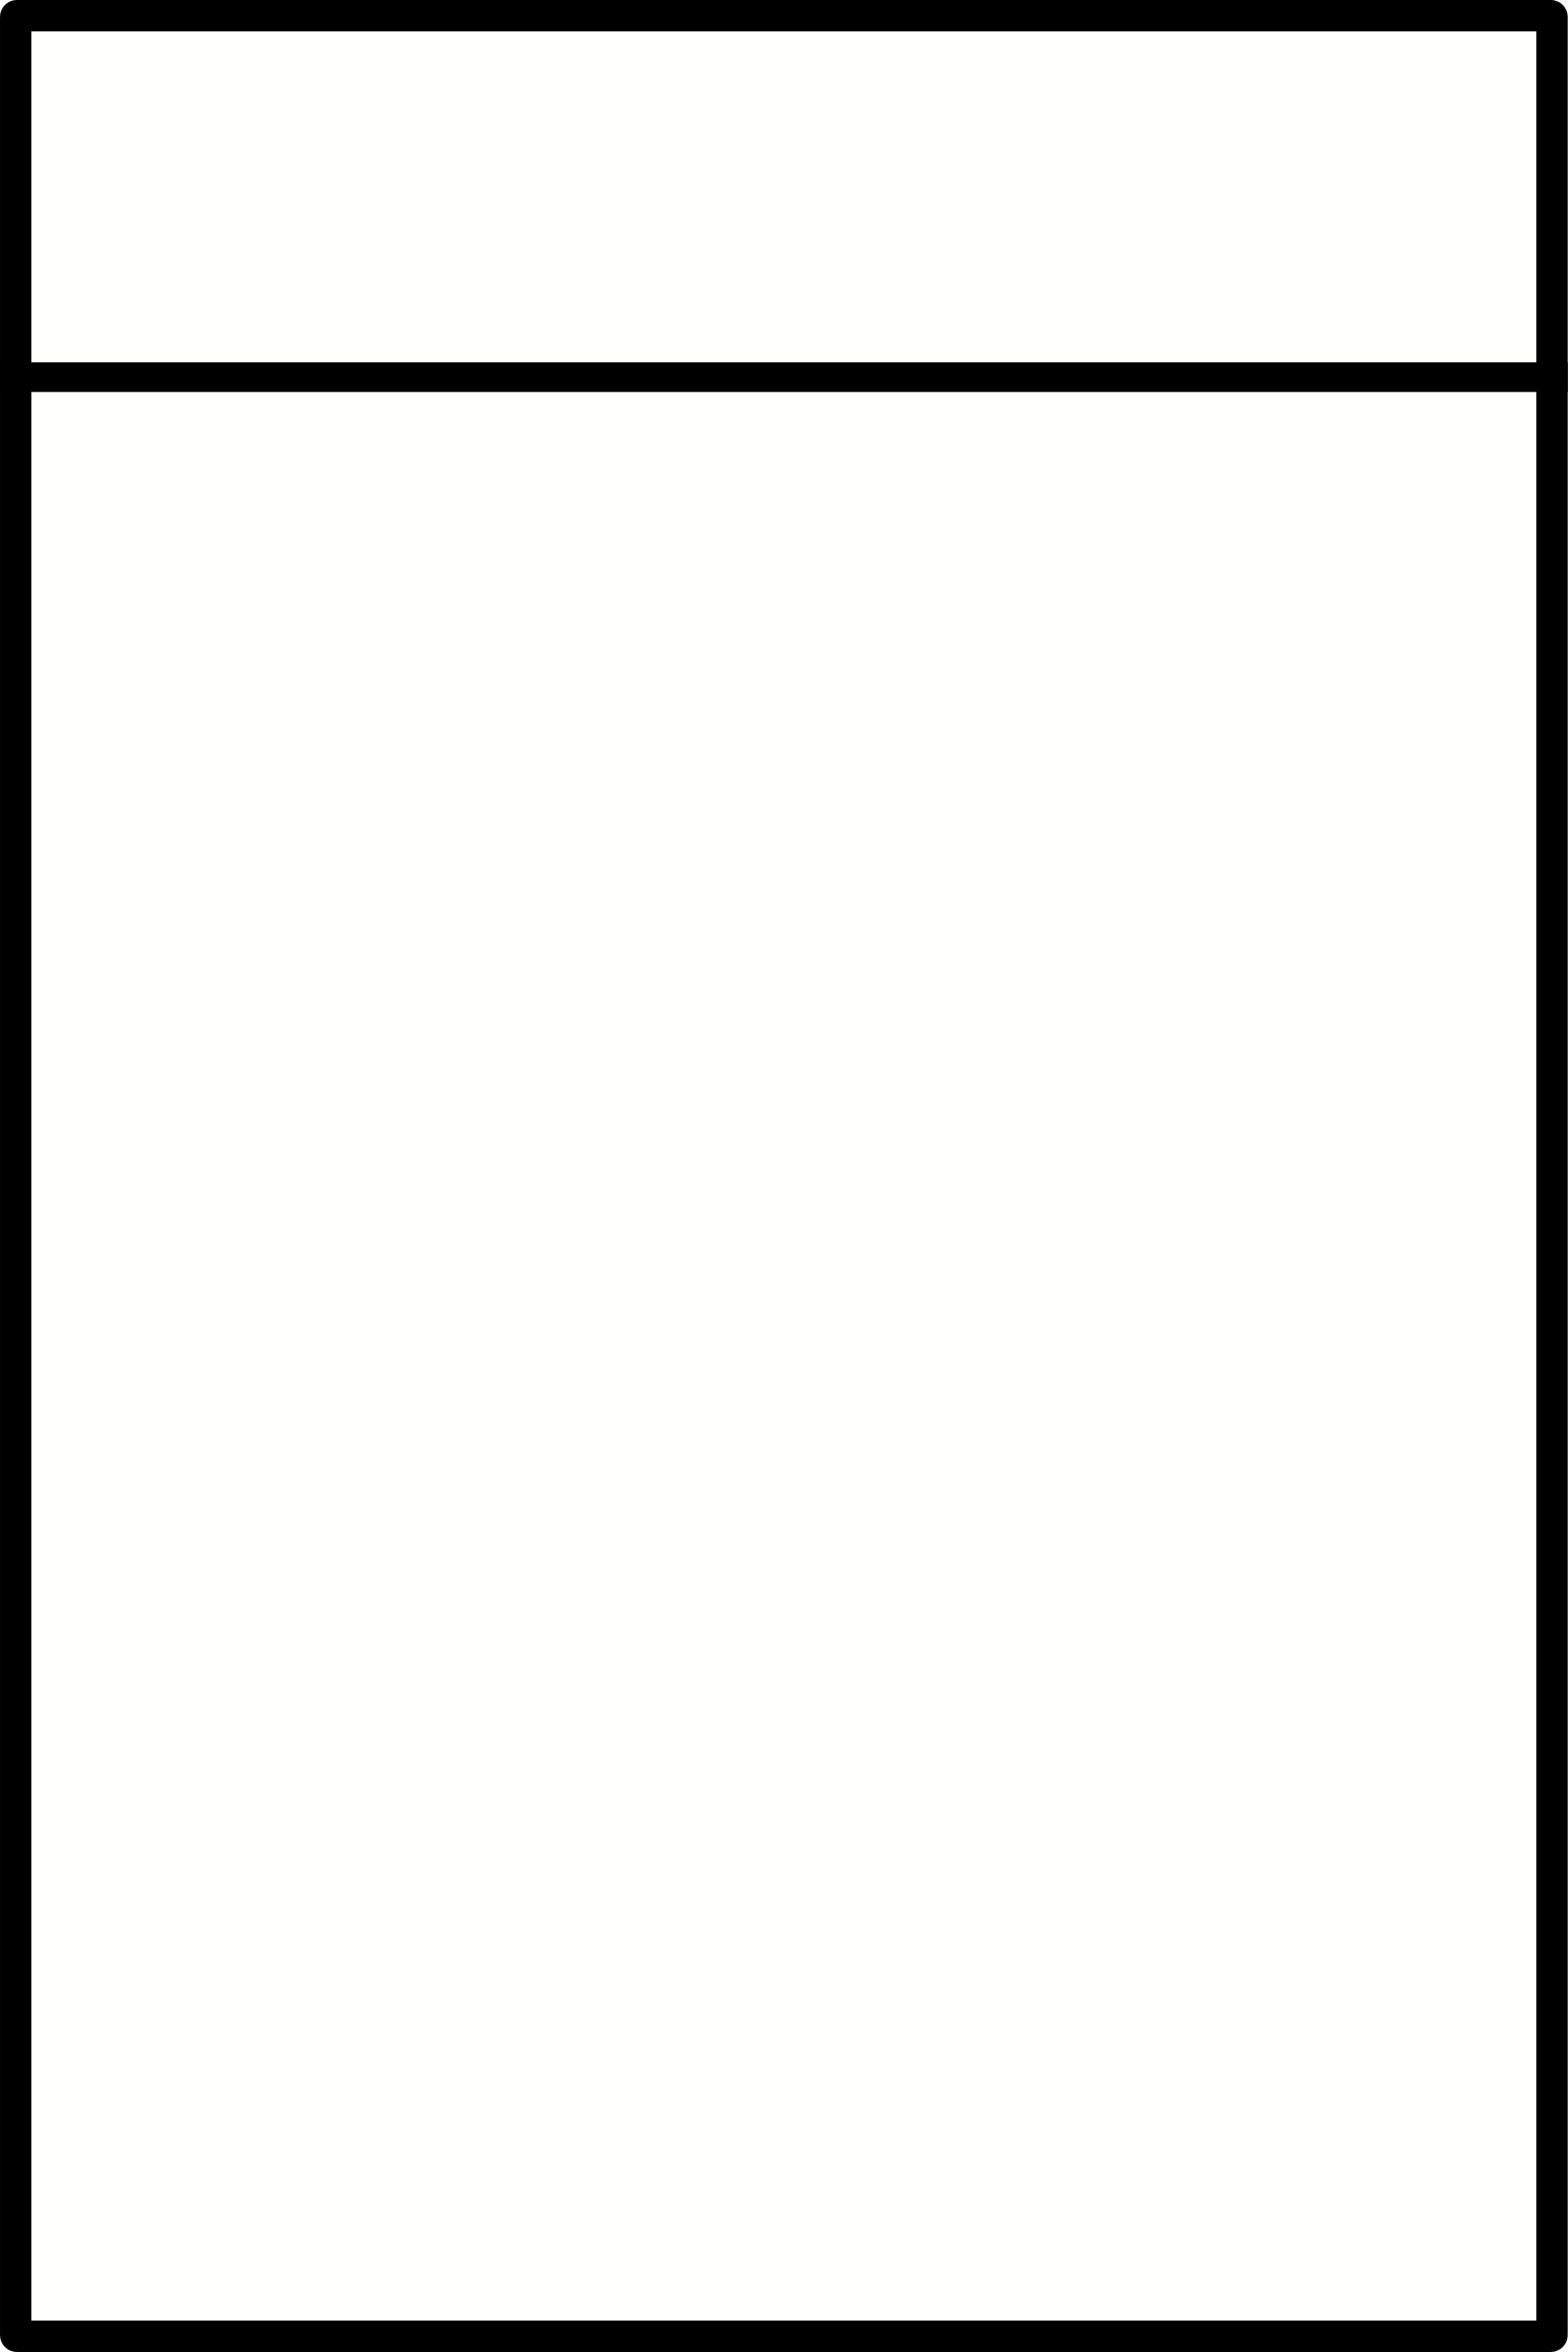
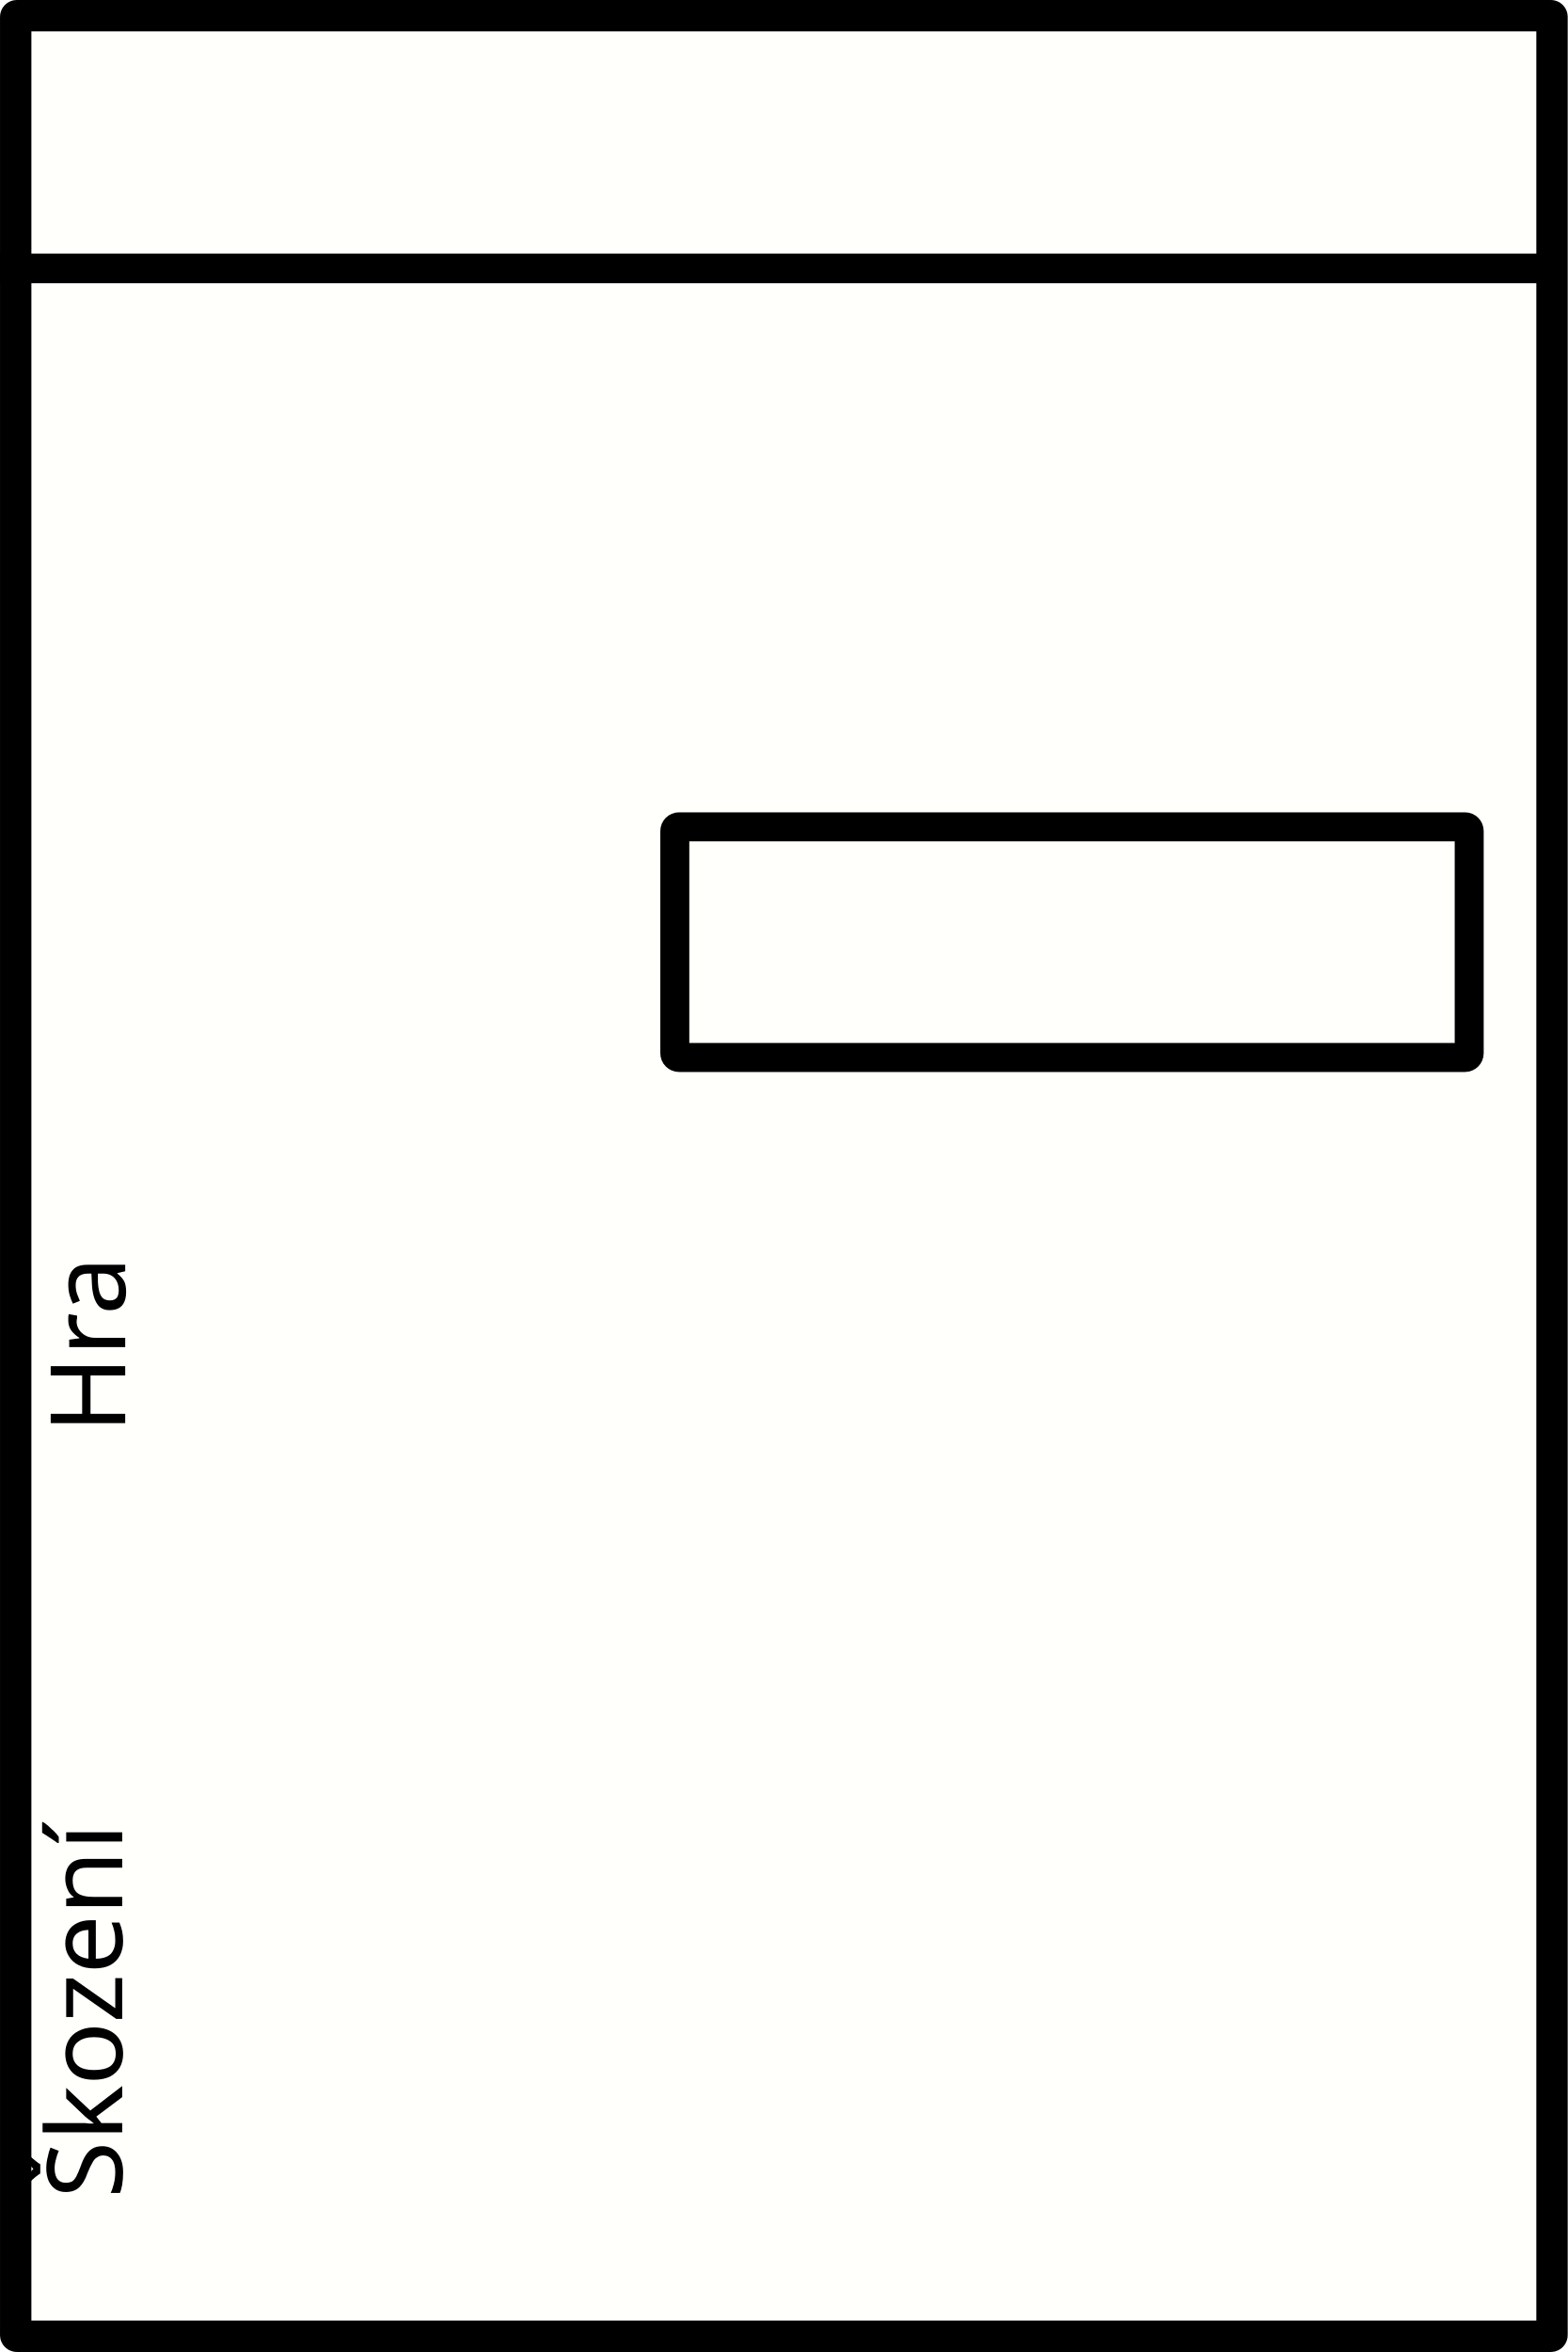
<svg xmlns="http://www.w3.org/2000/svg" xmlns:ns1="http://www.openswatchbook.org/uri/2009/osb" width="200" height="300" viewBox="0 0 52.917 79.375" version="1.1" id="svg18">
  <defs id="defs12">
    <linearGradient id="linearGradient816" ns1:paint="solid">
      <stop style="stop-color:#333333;stop-opacity:1;" offset="0" id="stop814" />
    </linearGradient>
  </defs>
  <g id="layer1" transform="translate(0,-217.625)">
    <rect style="opacity:1;fill:#fffffc;fill-opacity:1;fill-rule:nonzero;stroke:#000000;stroke-width:1.059;stroke-miterlimit:4;stroke-dasharray:none;stroke-opacity:1" id="rect20" width="51.858" height="78.316" x="0.53" y="218.154" ry="0.038" />
-     <path style="fill:none;stroke:#000000;stroke-width:1;stroke-linecap:butt;stroke-linejoin:miter;stroke-miterlimit:4;stroke-dasharray:none;stroke-opacity:1" d="M 0,230.354 H 52.917" id="path829" />
+     <path style="fill:none;stroke:#000000;stroke-width:1;stroke-linecap:butt;stroke-linejoin:miter;stroke-miterlimit:4;stroke-dasharray:none;stroke-opacity:1" d="M -0.204,226.684 H 52.713" id="path829" />
+     <text xml:space="preserve" style="font-style:normal;font-weight:normal;font-size:2.822px;line-height:1.25;font-family:sans-serif;letter-spacing:0px;word-spacing:0px;fill:#000000;fill-opacity:1;stroke:none;stroke-width:0.265;" x="14.577" y="255.51" id="text13">
+       <tspan id="tspan11" x="14.577" y="264.874" style="stroke-width:0.265;font-size:2.822px;" />
+     </text>
+     <text xml:space="preserve" style="font-style:normal;font-weight:normal;font-size:2.822px;line-height:1.25;font-family:sans-serif;letter-spacing:0px;word-spacing:0px;fill:#000000;fill-opacity:1;stroke:none;stroke-width:0.265" x="-265.997" y="4.229" id="text17" transform="rotate(-90)">
+       <tspan id="tspan15" x="-265.997" y="4.229" style="font-size:3.528px;stroke-width:0.265">Hra</tspan>
+     </text>
+     <text xml:space="preserve" style="font-style:normal;font-weight:normal;font-size:2.822px;line-height:1.25;font-family:sans-serif;letter-spacing:0px;word-spacing:0px;fill:#000000;fill-opacity:1;stroke:none;stroke-width:0.265" x="-291.82" y="4.127" id="text21" transform="rotate(-90)">
+       <tspan id="tspan19" x="-291.82" y="4.127" style="font-size:3.528px;stroke-width:0.265">Škození</tspan>
+     </text>
+     <flowRoot xml:space="preserve" id="flowRoot23" style="fill:black;fill-opacity:1;stroke:none;font-family:sans-serif;font-style:normal;font-weight:normal;font-size:10.667px;line-height:1.25;letter-spacing:0px;word-spacing:0px">
+       <flowRegion id="flowRegion25">
+         <rect id="rect27" width="5.779" height="12.714" x="47.005" y="91.946" />
+       </flowRegion>
+       <flowPara id="flowPara29" />
+     </flowRoot>
+     <rect style="opacity:1;fill:#333333;fill-opacity:0;fill-rule:nonzero;stroke:#000000;stroke-width:0.978;stroke-miterlimit:4;stroke-dasharray:none;stroke-opacity:1" id="rect1171" width="26.815" height="7.785" x="22.778" y="245.528" ry="0.142" />
  </g>
</svg>
